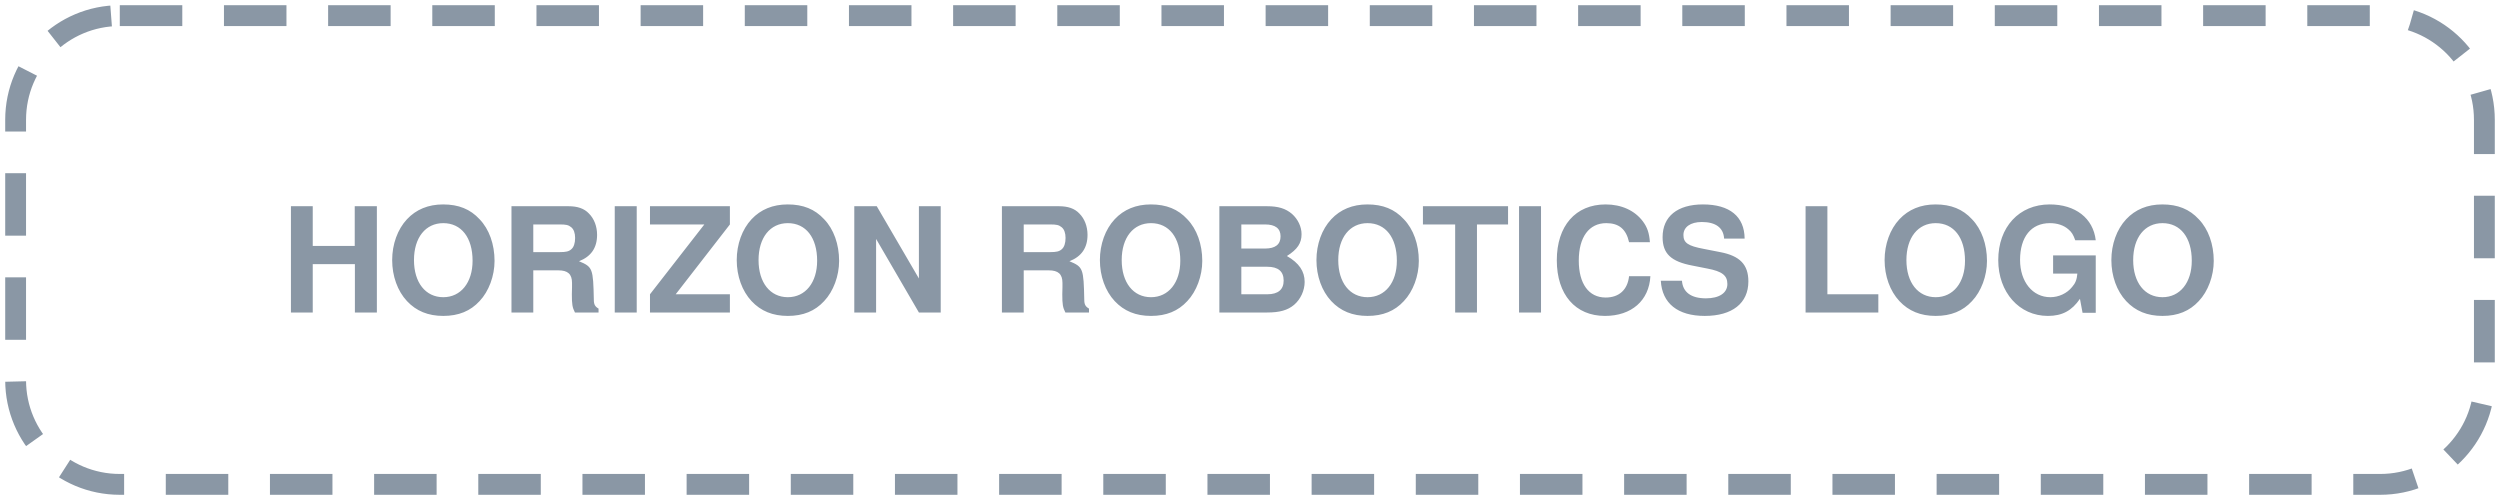
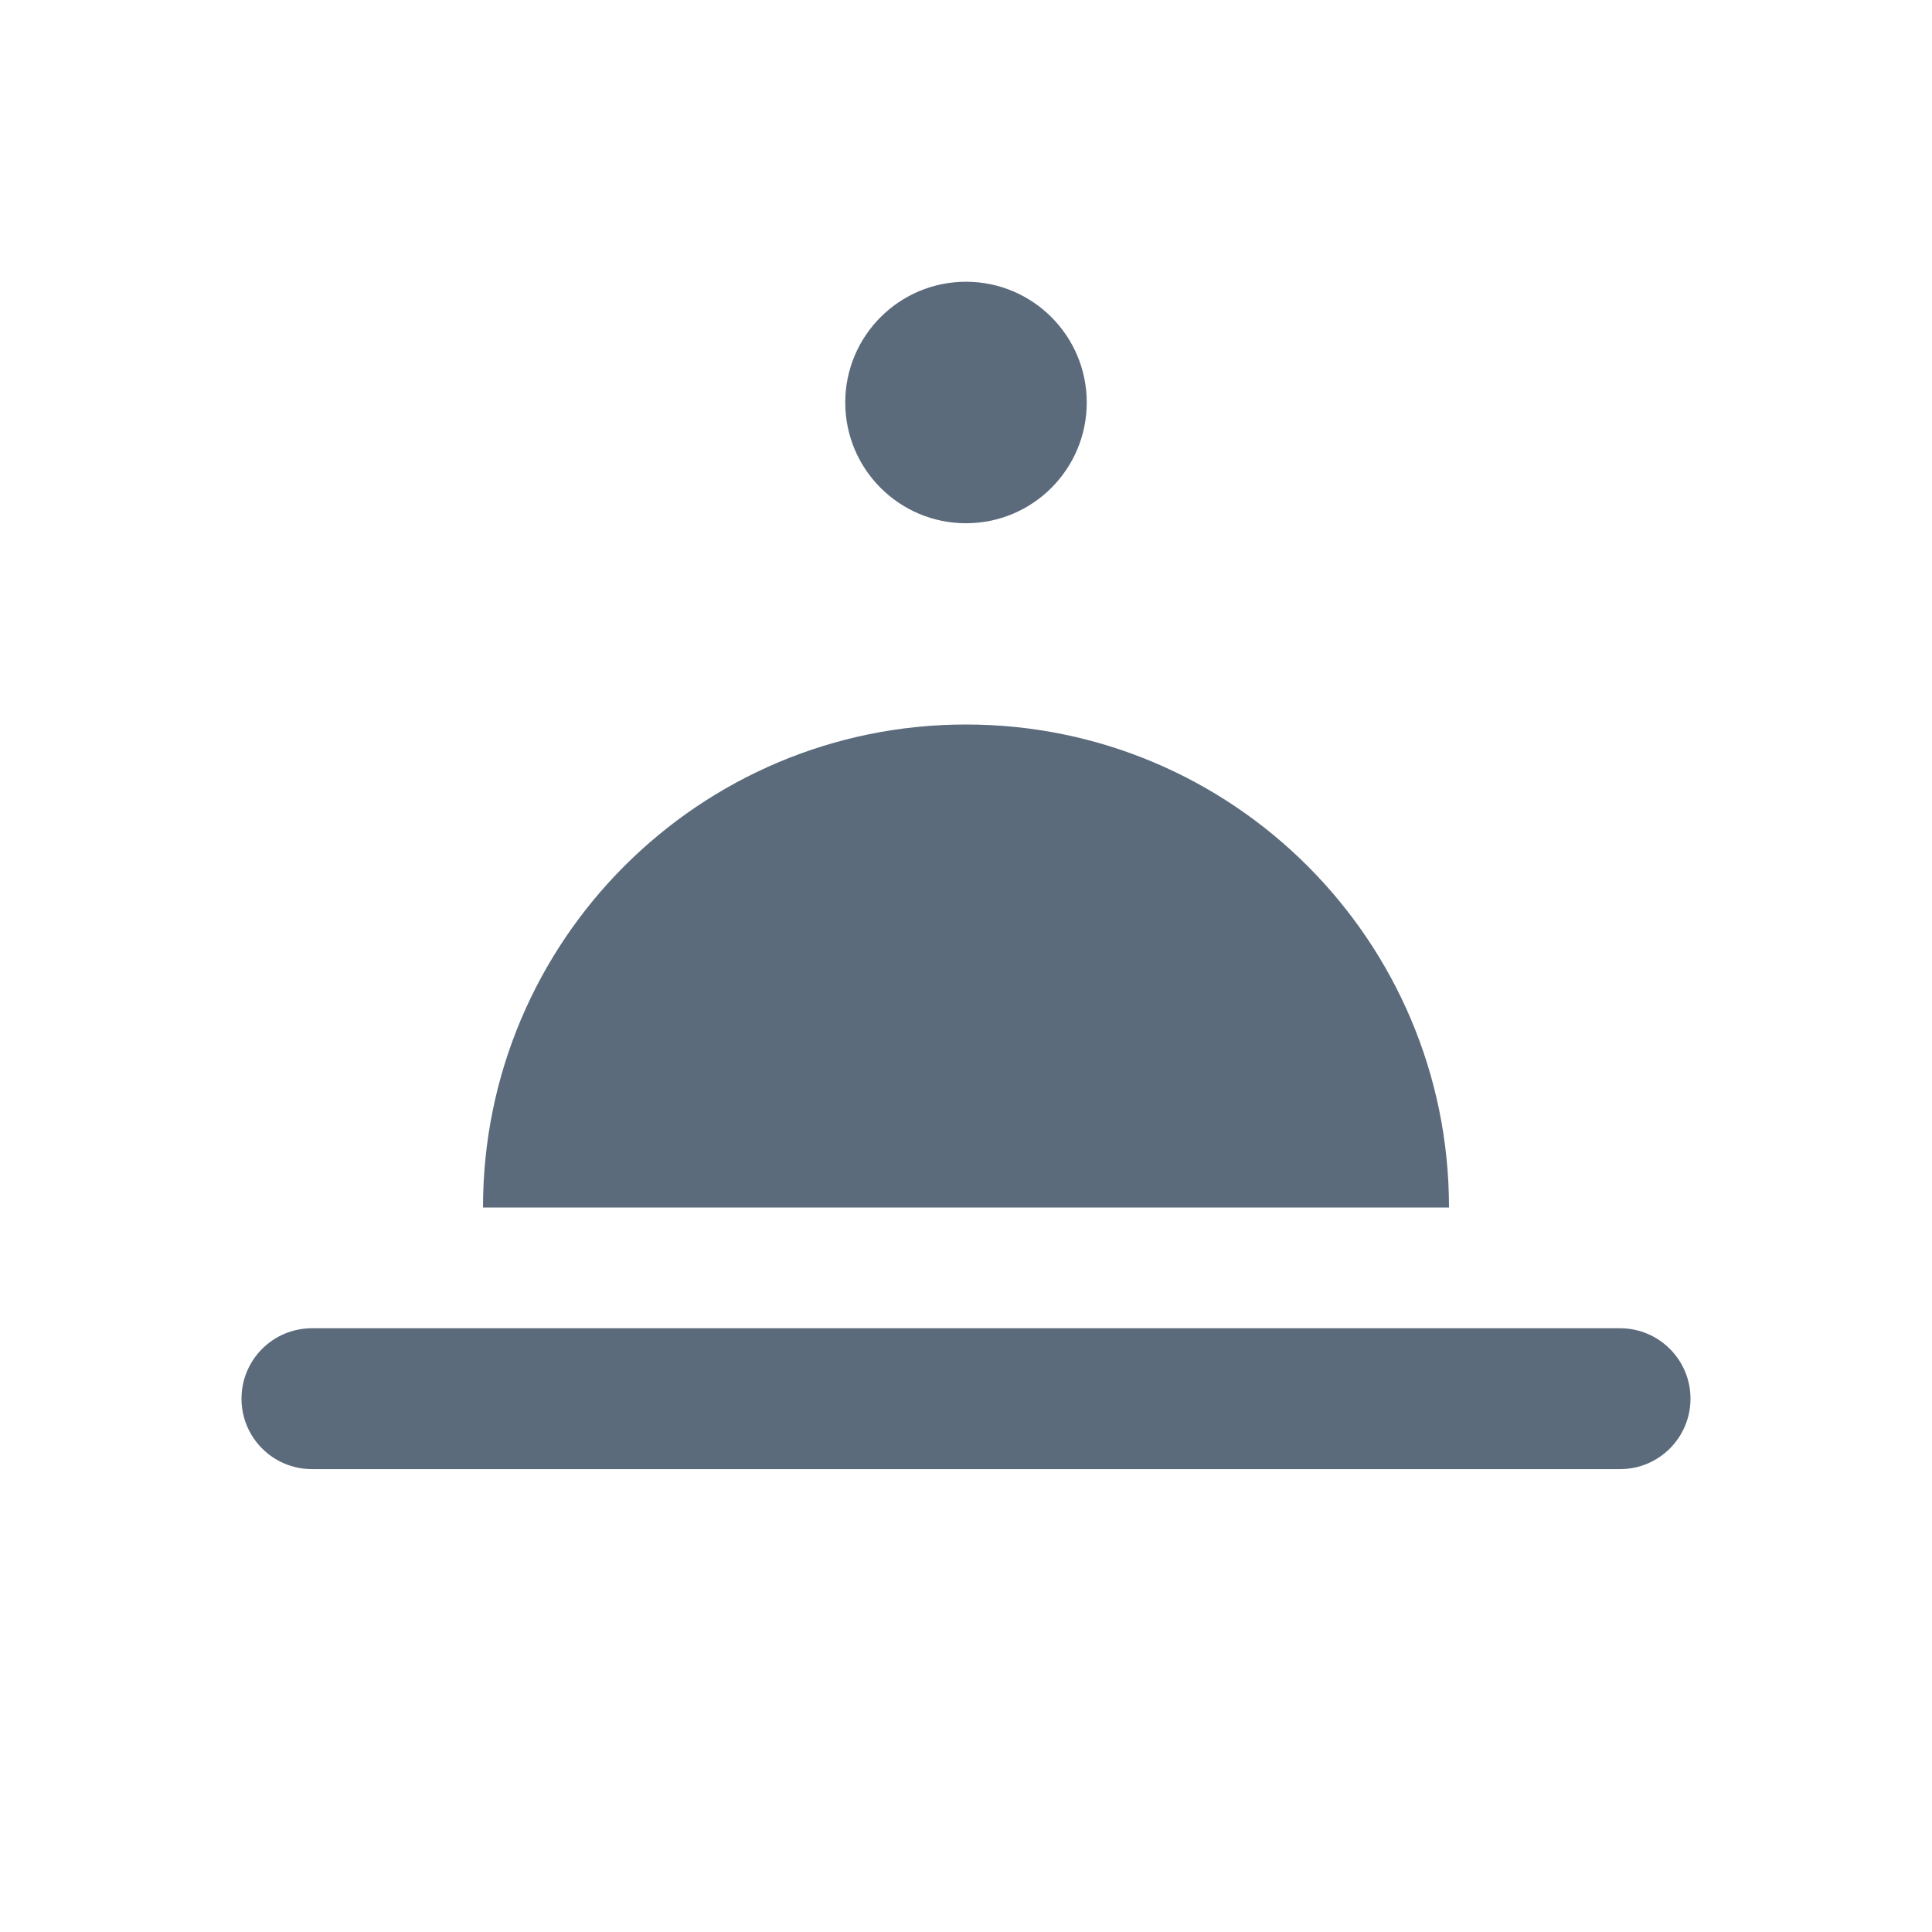
- <svg xmlns="http://www.w3.org/2000/svg" width="240" height="48" viewBox="0 0 240 48">
-   <rect x="1.5" y="1.5" width="237" height="45" rx="10" fill="none" stroke="#8a97a5" stroke-width="2" stroke-dasharray="6 4" />
-   <text x="120" y="30" text-anchor="middle" font-family="Helvetica, Arial, sans-serif" font-size="14" font-weight="600" fill="#8a97a5">HORIZON ROBOTICS LOGO</text>
+ <svg xmlns="http://www.w3.org/2000/svg" width="48" height="48" viewBox="0 0 48 48">
+   <path d="M12 30 A12 12 0 0 1 36 30 Z" fill="#5b6b7c" />
+   <rect x="6" y="33" width="36" height="3.5" rx="1.75" fill="#5b6b7c" />
+   <circle cx="24" cy="10" r="3" fill="#5b6b7c" />
</svg>
